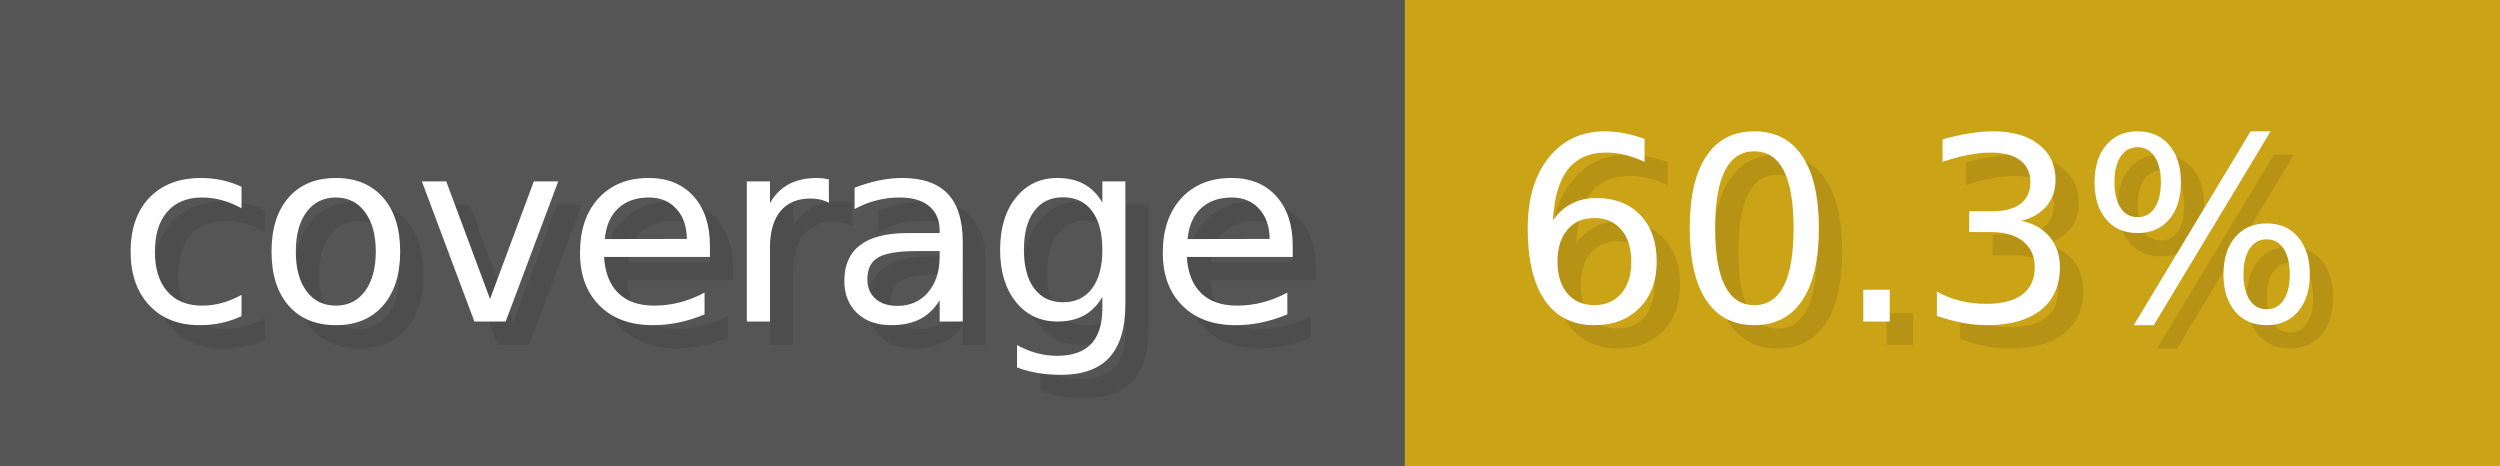
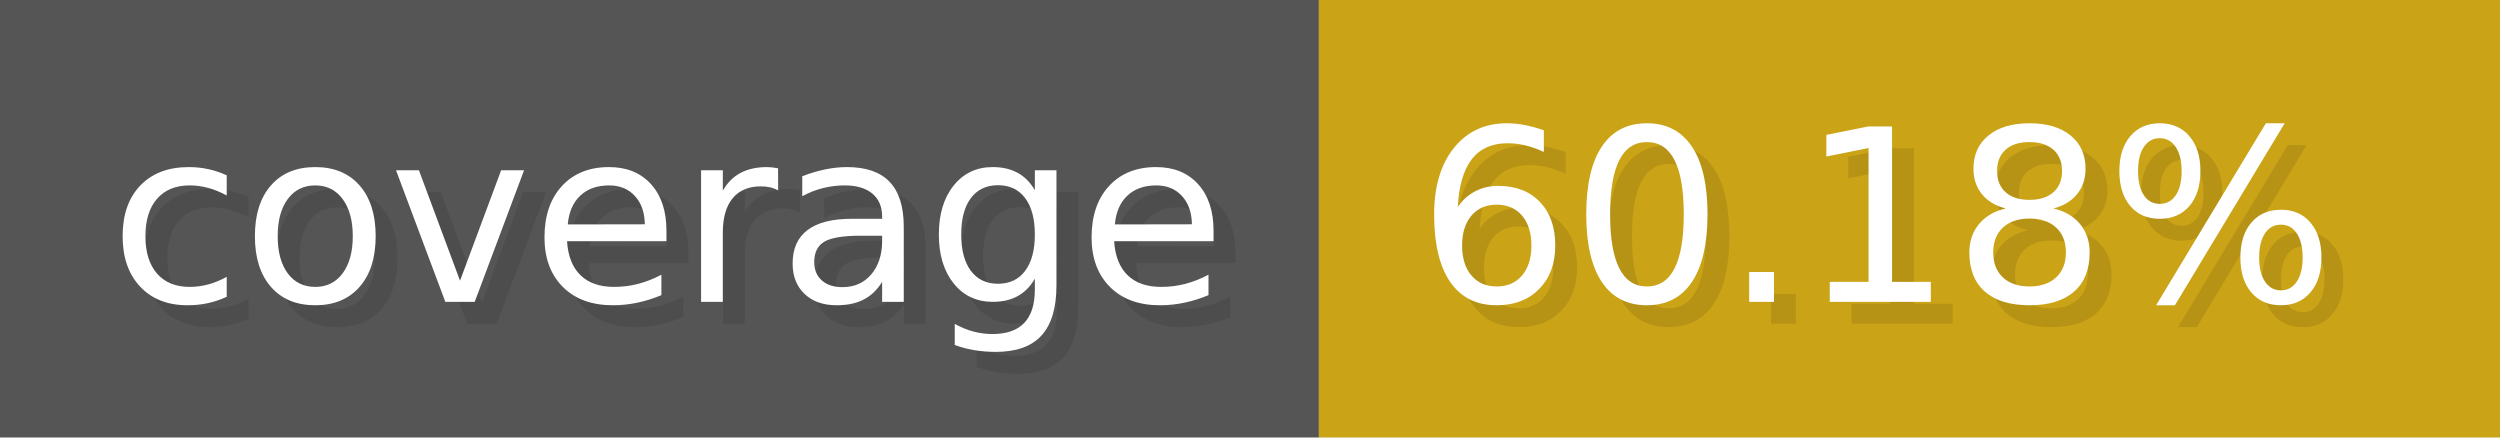
- <svg xmlns="http://www.w3.org/2000/svg" width="107.3" height="20" viewBox="0 0 1073 200" role="img" aria-label="coverage: 60.3%">
+ <svg xmlns="http://www.w3.org/2000/svg" width="114.3" height="20" viewBox="0 0 1143 200" role="img" aria-label="coverage: 60.18%">
  <g>
    <rect fill="#555" width="603" height="200" />
-     <rect fill="#cba317" x="603" width="470" height="200" />
+     <rect fill="#cba317" x="603" width="540" height="200" />
  </g>
  <g aria-hidden="true" fill="#fff" text-anchor="start" font-family="Verdana,DejaVu Sans,sans-serif" font-size="110">
    <text x="60" y="148" textLength="503" fill="#000" opacity="0.1">coverage</text>
    <text x="50" y="138" textLength="503">coverage</text>
-     <text x="658" y="148" textLength="370" fill="#000" opacity="0.1">60.3%</text>
-     <text x="648" y="138" textLength="370">60.3%</text>
+     <text x="658" y="148" textLength="440" fill="#000" opacity="0.1">60.18%</text>
+     <text x="648" y="138" textLength="440">60.18%</text>
  </g>
</svg>
